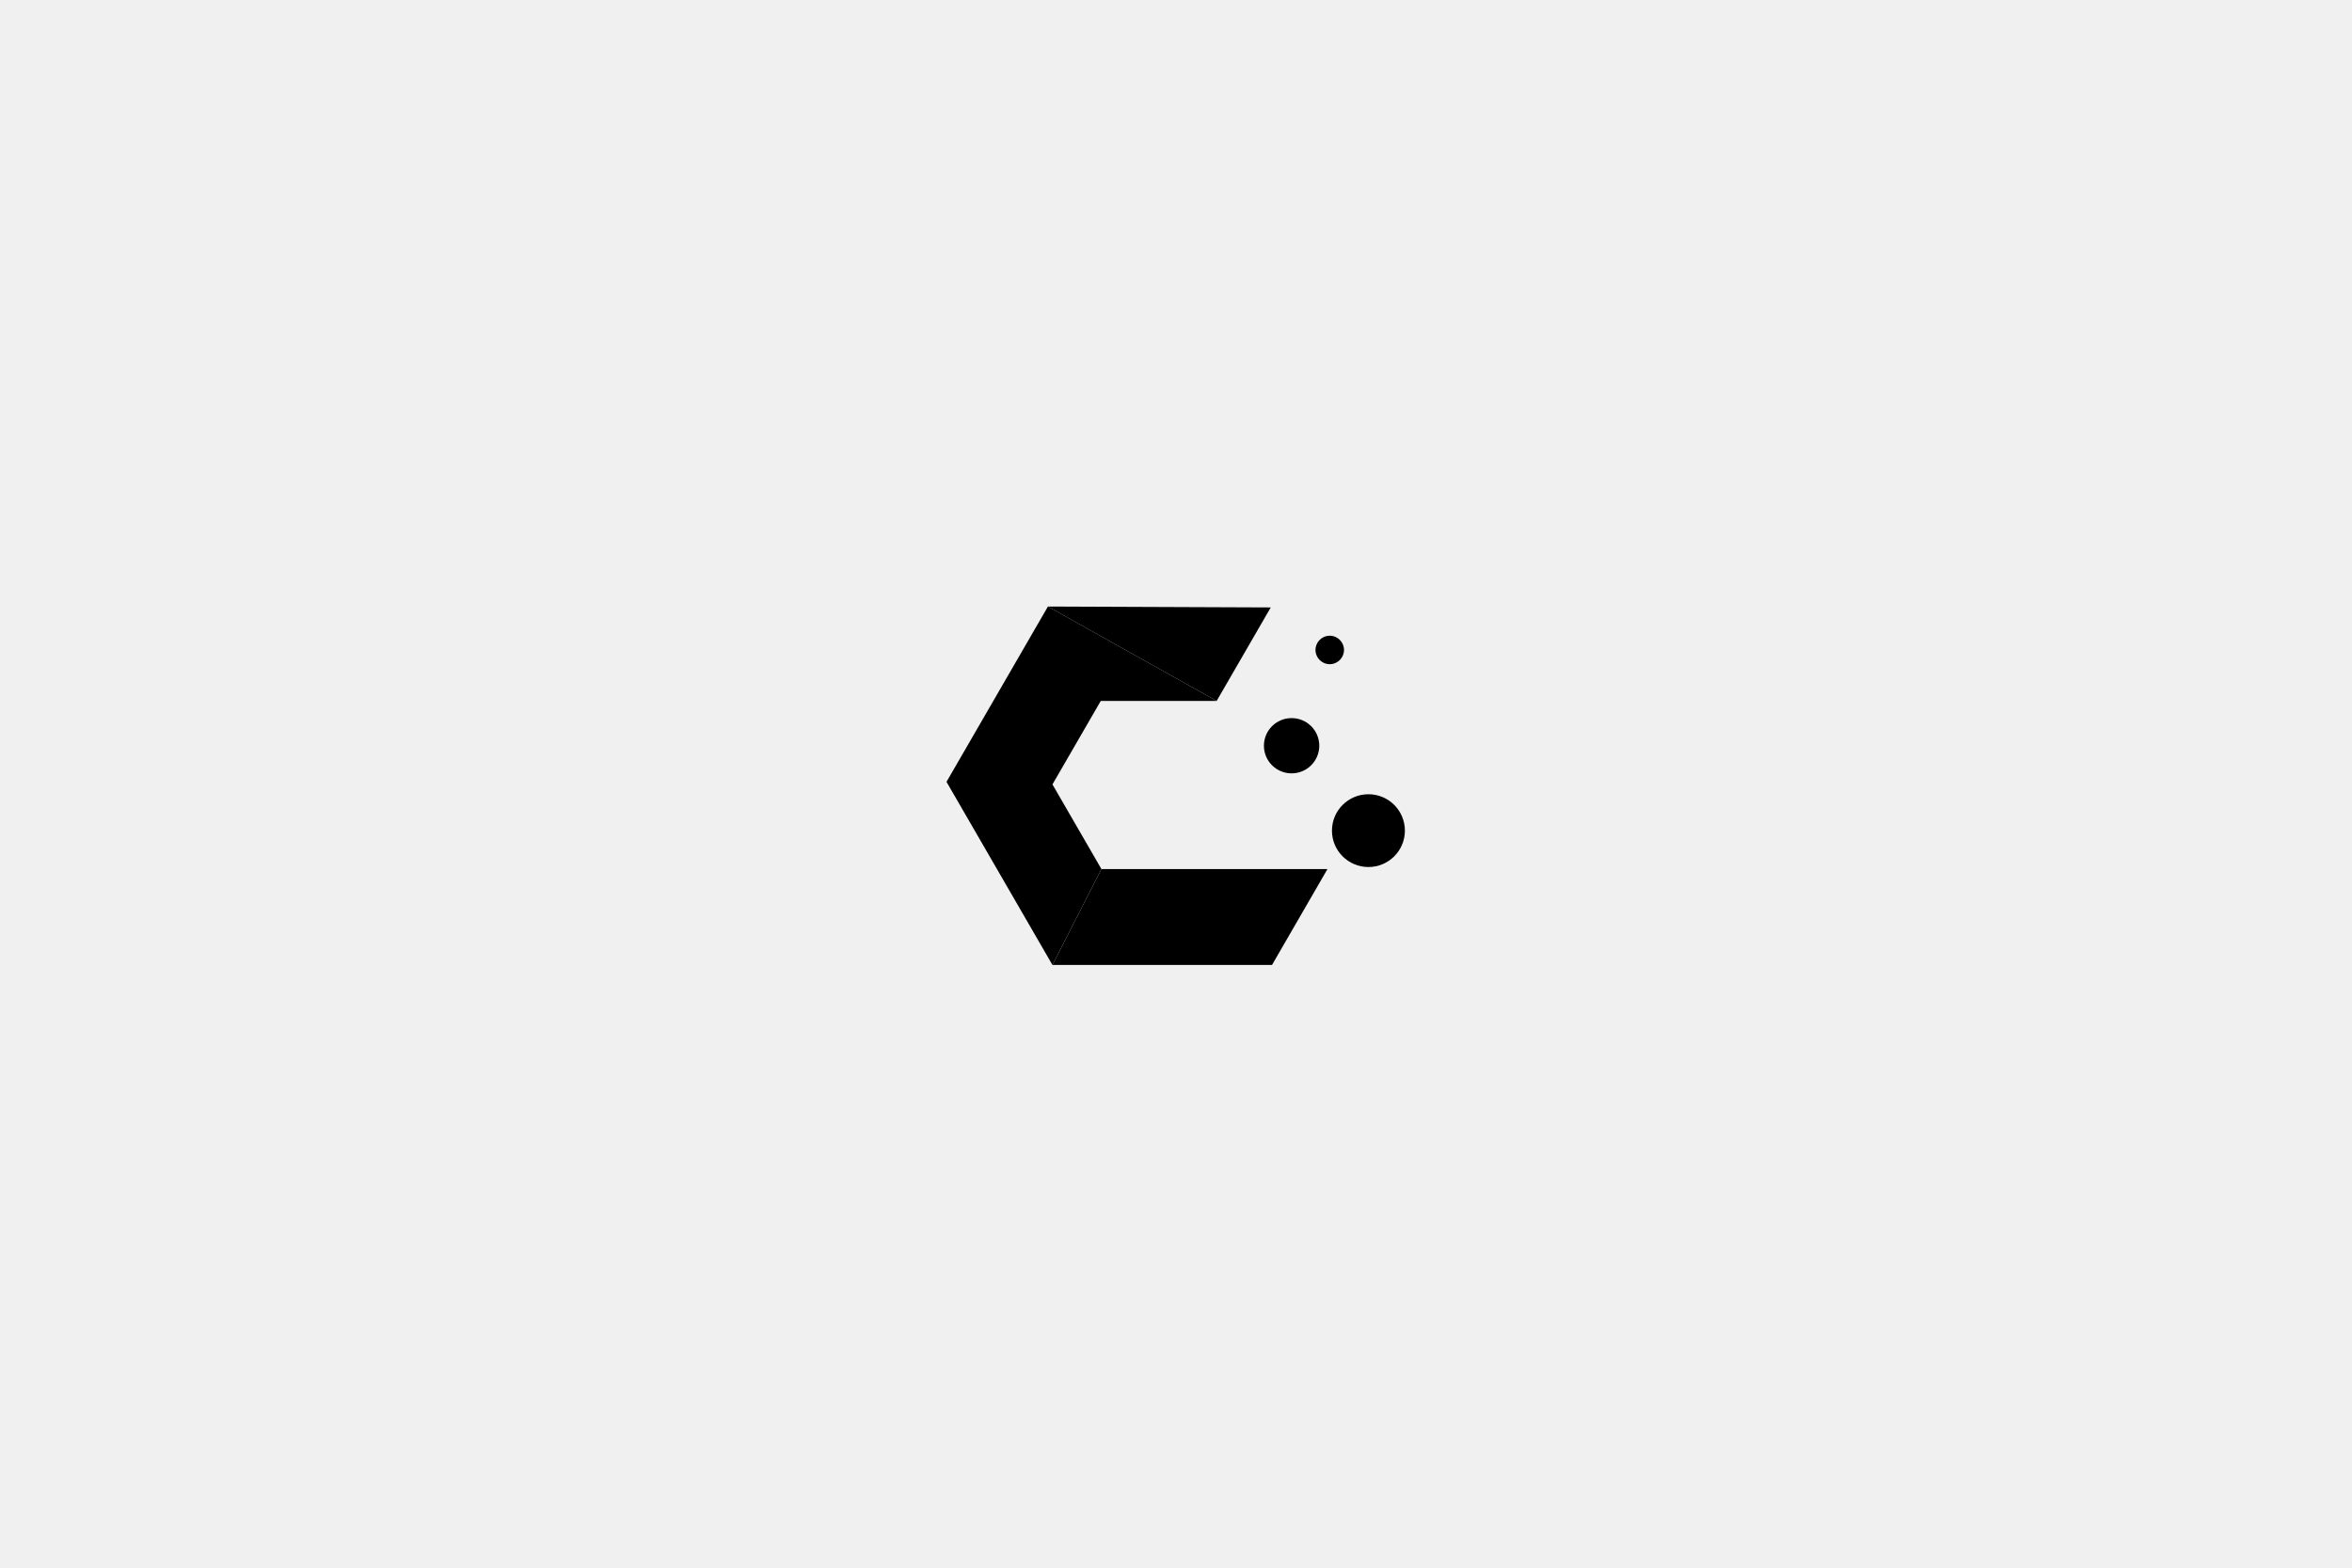
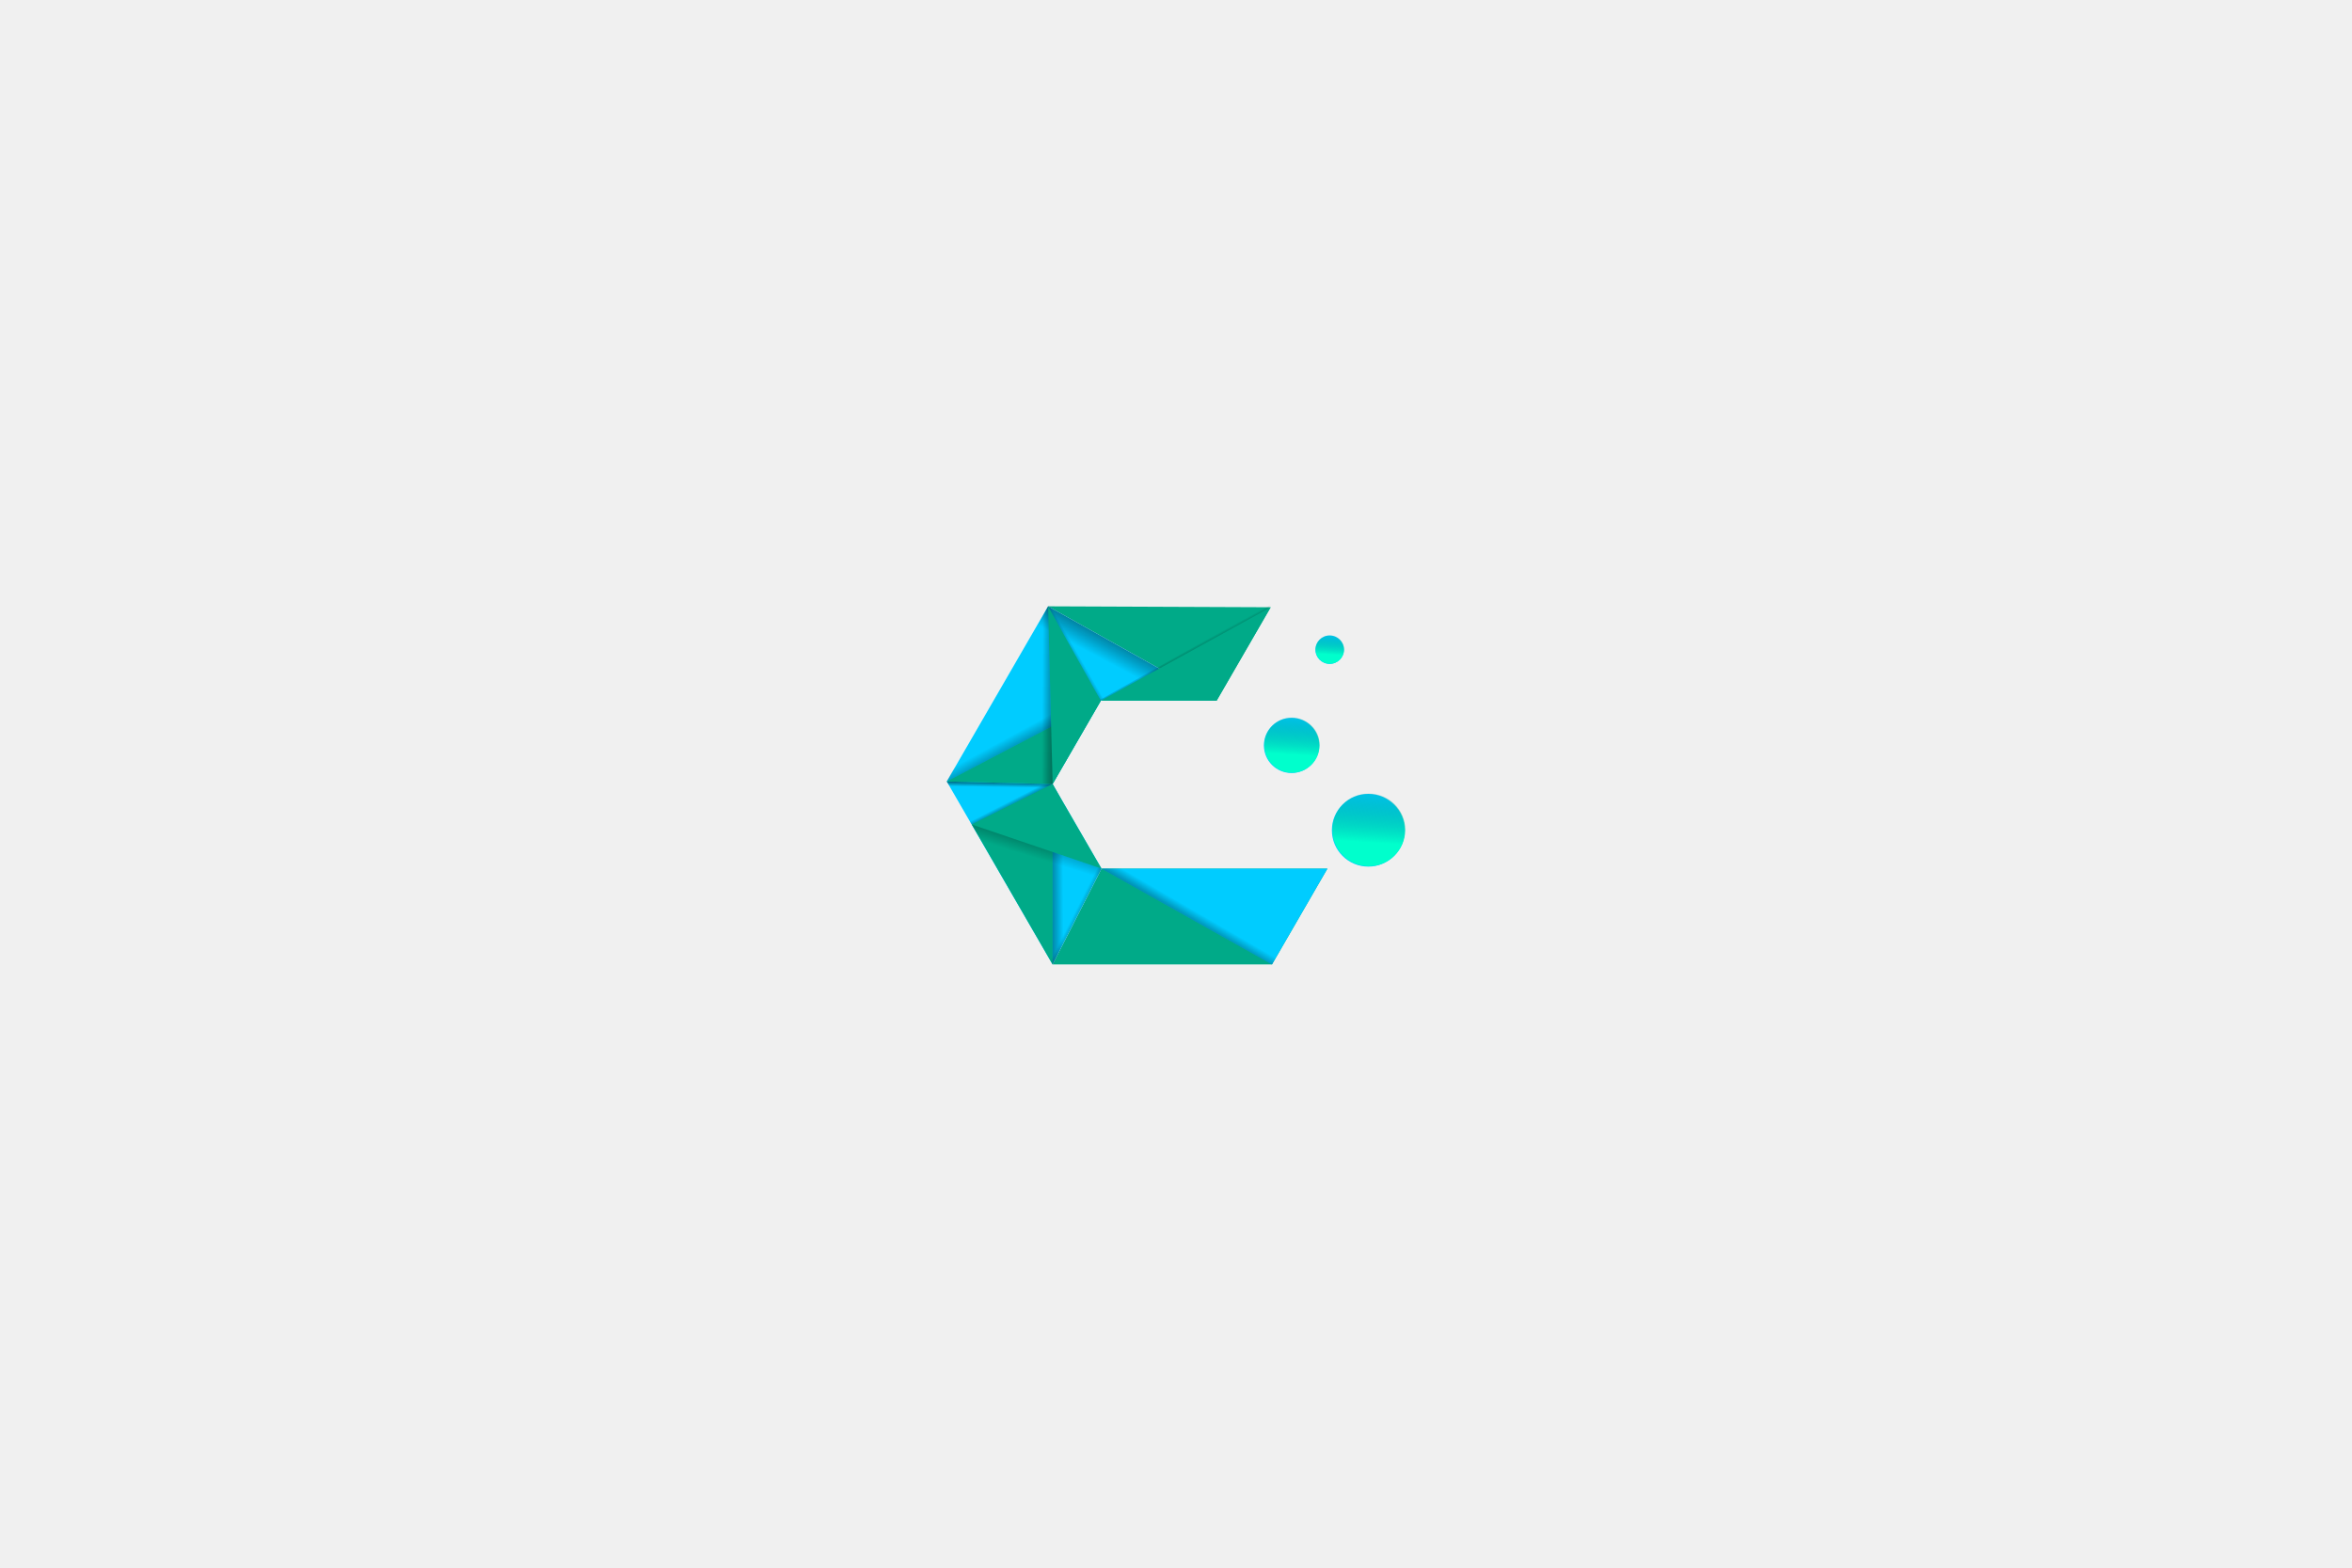
<svg xmlns="http://www.w3.org/2000/svg" xmlns:xlink="http://www.w3.org/1999/xlink" id="SVGRoot" width="7030pt" height="4686pt" viewBox="0 0 7030 4686" version="1.1">
  <defs id="defs6">
    <linearGradient id="linearGradient939" x1="237.19" x2="237.07" y1="296.2" y2="304.08" gradientTransform="matrix(0.04476,0,0,0.044679,3441.898,2276.35)" gradientUnits="userSpaceOnUse" xlink:href="#linearGradient937" />
    <linearGradient id="linearGradient937">
      <stop stop-color="#001313" offset="0" id="stop1" />
      <stop stop-color="#001313" stop-opacity="0" offset="1" id="stop2" />
    </linearGradient>
    <linearGradient id="linearGradient5185" x1="994.81" x2="982.34" y1="1533.3" y2="1556.8" gradientTransform="matrix(0.084141,0,0,0.083989,3374.159,2154.31)" gradientUnits="userSpaceOnUse" xlink:href="#linearGradient4353" />
    <linearGradient id="linearGradient4353">
      <stop stop-color="#020202" offset="0" id="stop3" />
      <stop stop-color="#020202" stop-opacity="0" offset="1" id="stop4" />
    </linearGradient>
    <linearGradient id="linearGradient9102" x1="1022.5" x2="1018.6" y1="1582.4" y2="1575.6" gradientTransform="matrix(0.086381,0,0,0.081808,3371.298,2156.01)" gradientUnits="userSpaceOnUse" xlink:href="#linearGradient4353" />
    <linearGradient id="linearGradient11890" x1="940.43" x2="930.59" y1="1612.5" y2="1594.5" gradientTransform="matrix(0.084141,0,0,0.083989,3374.159,2154.31)" gradientUnits="userSpaceOnUse" xlink:href="#linearGradient4353" />
    <linearGradient id="linearGradient11670" x1="965.6" x2="951.66" y1="1571.4" y2="1571.3" gradientTransform="matrix(0.084141,0,0,0.083989,3374.159,2154.31)" gradientUnits="userSpaceOnUse" xlink:href="#linearGradient4353" />
    <linearGradient id="linearGradient13770" x1="946.23" x2="961.37" y1="1655.9" y2="1655.8" gradientTransform="matrix(0.084141,0,0,0.083989,3374.159,2154.31)" gradientUnits="userSpaceOnUse" xlink:href="#linearGradient4353" />
    <linearGradient id="linearGradient2816" x1="366.15" x2="350.92" y1="427.32" y2="419.64" gradientTransform="matrix(0.04476,0,0,0.044679,3439.569,2276.545)" gradientUnits="userSpaceOnUse" xlink:href="#linearGradient937" />
    <linearGradient id="linearGradient12421" x1="936.34" x2="933.38" y1="1628.8" y2="1623" gradientTransform="matrix(0.084141,0,0,0.083989,3374.159,2154.31)" gradientUnits="userSpaceOnUse" xlink:href="#linearGradient4353" />
    <linearGradient id="linearGradient13391" x1="950.33" x2="941.97" y1="1618.6" y2="1645.8" gradientTransform="matrix(0.084141,0,0,0.083989,3374.159,2154.31)" gradientUnits="userSpaceOnUse" xlink:href="#linearGradient4353" />
    <linearGradient id="linearGradient13599" x1="1008.2" x2="1015.7" y1="1681.3" y2="1668.4" gradientTransform="matrix(0.084141,0,0,0.083989,3374.159,2154.31)" gradientUnits="userSpaceOnUse" xlink:href="#linearGradient4353" />
    <linearGradient id="linearGradient18175" x1="1148.3" x2="1145.4" y1="1585.5" y2="1630" gradientTransform="matrix(0.34992,0,0,0.34992,-282.87,-491.67)" gradientUnits="userSpaceOnUse" xlink:href="#linearGradient18299" />
    <linearGradient id="linearGradient18299">
      <stop stop-color="#008066" stop-opacity="0" offset="0" id="stop5" />
      <stop stop-color="#0fc" offset="1" id="stop6" />
    </linearGradient>
    <linearGradient id="linearGradient18632" x1="1148.3" x2="1145.4" y1="1585.5" y2="1630" gradientTransform="matrix(0.26565,0,0,0.26565,-211.15,-375.49)" gradientUnits="userSpaceOnUse" xlink:href="#linearGradient18299" />
    <linearGradient id="linearGradient18659" x1="1148.3" x2="1145.4" y1="1585.5" y2="1630" gradientTransform="matrix(0.13679,0,0,0.13679,-53.624,-195.03)" gradientUnits="userSpaceOnUse" xlink:href="#linearGradient18299" />
    <linearGradient id="linearGradient3254" x1="348.05" x2="361.21" y1="194.78" y2="187.24" gradientTransform="matrix(0.04476,0,0,0.044679,3439.569,2276.545)" gradientUnits="userSpaceOnUse" xlink:href="#linearGradient937" />
+     <linearGradient id="linearGradient3254-3" x1="348.05" x2="361.21" y1="194.78" y2="187.24" gradientTransform="matrix(3.384344,0,0,3.378219,2298.823,2767.311)" gradientUnits="userSpaceOnUse" xlink:href="#linearGradient937" />
+     <linearGradient id="linearGradient13599-6" x1="1008.2" x2="1015.7" y1="1681.3" y2="1668.4" gradientTransform="matrix(6.361976,0,0,6.350484,-2646.885,-6474.993)" gradientUnits="userSpaceOnUse" xlink:href="#linearGradient4353" />
+     <linearGradient id="linearGradient13391-7" x1="950.33" x2="941.97" y1="1618.6" y2="1645.8" gradientTransform="matrix(6.361976,0,0,6.350484,-2646.885,-6474.993)" gradientUnits="userSpaceOnUse" xlink:href="#linearGradient4353" />
+     <linearGradient id="linearGradient12421-5" x1="936.34" x2="933.38" y1="1628.8" y2="1623" gradientTransform="matrix(6.361976,0,0,6.350484,-2646.885,-6474.993)" gradientUnits="userSpaceOnUse" xlink:href="#linearGradient4353" />
+     <linearGradient id="linearGradient2816-3" x1="366.15" x2="350.92" y1="427.32" y2="419.64" gradientTransform="matrix(3.384344,0,0,3.378219,2298.823,2767.311)" gradientUnits="userSpaceOnUse" xlink:href="#linearGradient937" />
+     <linearGradient id="linearGradient13770-5" x1="946.23" x2="961.37" y1="1655.9" y2="1655.8" gradientTransform="matrix(6.361976,0,0,6.350484,-2646.885,-6474.993)" gradientUnits="userSpaceOnUse" xlink:href="#linearGradient4353" />
+     <linearGradient id="linearGradient11670-6" x1="965.6" x2="951.66" y1="1571.4" y2="1571.3" gradientTransform="matrix(6.361976,0,0,6.350484,-2646.885,-6474.993)" gradientUnits="userSpaceOnUse" xlink:href="#linearGradient4353" />
+     <linearGradient id="linearGradient11890-2" x1="940.43" x2="930.59" y1="1612.5" y2="1594.5" gradientTransform="matrix(6.361976,0,0,6.350484,-2646.885,-6474.993)" gradientUnits="userSpaceOnUse" xlink:href="#linearGradient4353" />
+     <linearGradient id="linearGradient9102-9" x1="1022.5" x2="1018.6" y1="1582.4" y2="1575.6" gradientTransform="matrix(6.531345,0,0,6.185576,-2863.209,-6346.454)" gradientUnits="userSpaceOnUse" xlink:href="#linearGradient4353" />
+     <linearGradient id="linearGradient5185-1" x1="994.81" x2="982.34" y1="1533.3" y2="1556.8" gradientTransform="matrix(6.361976,0,0,6.350484,-2646.885,-6474.993)" gradientUnits="userSpaceOnUse" xlink:href="#linearGradient4353" />
+     <linearGradient id="linearGradient939-2" x1="237.19" x2="237.07" y1="296.2" y2="304.08" gradientTransform="matrix(3.384344,0,0,3.378219,2474.897,2752.544)" gradientUnits="userSpaceOnUse" xlink:href="#linearGradient937" />
  </defs>
-   <g id="g31" transform="matrix(76.53459,0,0,76.53459,-261253.72,-172905.18)" style="fill:#000000">
-     <path d="m 3454.463,2282.869 6.589,3.688 2.113,-3.653 z" fill="#00aa88" id="path7" style="fill:#000000" />
-     <path d="m 3456.552,2293.124 -1.913,3.746 h 8.575 l 2.166,-3.746 z" fill="#00aa88" id="path8" style="fill:#000000" />
-     <path d="m 3454.463,2282.869 6.589,3.688 h -4.526 l -1.886,3.26 1.912,3.306 -1.913,3.746 -4.137,-7.152 3.961,-6.848" fill="#00ccff" id="path9" style="fill:#000000" />
-     <g transform="matrix(0.14699,0,0,0.14672,3449.642,2280.554)" id="g26" style="fill:#000000">
-       <circle cx="117.95" cy="75.441" r="9.689" fill="#00ccff" id="circle25" style="fill:#000000" />
+   <circle cx="3978.46" cy="4032.589" r="1156.479" opacity="0" stroke-width="3.699" id="circle161" />
+   <g id="g1008" transform="matrix(1.011413,0,0,1.011413,-331.4233,-1469.897)" style="display:inline">
+     <path d="m 3451.861,3248.144 h 631.033 l -159.744,276.191 h -342.214 l -142.596,246.53 144.577,249.968 h 667.536 l -163.801,283.209 h -648.341 l -312.796,-540.806 299.459,-517.747 z" fill="#ffffff" id="path163" style="stroke-width:75.611" />
+     <path d="m 3424.974,3245.49 498.176,278.846 159.744,-276.191 z" fill="#00aa88" id="path165" style="stroke-width:75.611" />
+     <path d="m 3582.918,4020.858 -144.607,283.206 h 648.341 l 163.801,-283.206 z" fill="#00aa88" id="path167" style="stroke-width:75.611" />
+     <path d="m 3424.974,3245.49 498.176,278.846 h -342.214 l -142.596,246.53 144.577,249.968 -144.607,283.209 -312.796,-540.806 299.459,-517.747" fill="#00ccff" id="path169" style="stroke-width:75.611" />
+     <path d="m 3125.515,3763.236 312.825,7.629 8.746,14.961 -311.742,-6.266 z" fill="url(#linearGradient939)" id="path171" style="fill:url(#linearGradient939-2);stroke-width:75.611" />
+     <path d="m 3923.175,3524.335 -498.179,-278.846 -37.885,68.207 377.653,209.051 z" fill="url(#linearGradient5185)" id="path173" style="fill:url(#linearGradient5185-1);stroke-width:75.611" />
+     <path d="m 3578.456,3521.726 507.432,-286.05 -163.999,269.017 z" fill="url(#linearGradient9102)" id="path175" style="fill:url(#linearGradient9102-9);stroke-width:75.611" />
+     <path d="m 3580.928,3524.335 501.966,-276.191 -159.744,276.191 z" fill="#00aa88" id="path177" style="stroke-width:75.611" />
+     <path d="m 3125.515,3763.236 455.413,-238.901 -142.596,246.53 z" fill="#00aa88" id="path179" style="stroke-width:75.611" />
+     <path d="m 3125.515,3763.236 455.413,-238.901 -30.766,-48.042 -392.481,227.104 z" fill="url(#linearGradient11890)" id="path181" style="fill:url(#linearGradient11890-2);stroke-width:75.611" />
+     <path d="m 3580.928,3524.335 -155.954,-278.846 13.361,525.376 z" fill="#00aa88" id="path183" style="stroke-width:75.611" />
+     <path d="m 3582.918,4020.858 503.735,283.206 163.801,-283.206 z" fill="#00ccff" id="path185" style="stroke-width:75.611" />
+     <path d="m 3424.974,3245.49 -37.888,68.207 3.636,454.938 47.613,2.241 z" fill="url(#linearGradient11670)" id="path187" style="fill:url(#linearGradient11670-6);stroke-width:75.611" />
+     <path d="m 3438.341,3770.865 -238.824,119.547 238.803,413.63 z" fill="#00aa88" id="path189" style="stroke-width:75.611" />
+     <path d="m 3438.341,3770.865 v 533.177 l 58.517,-113.998 4.519,-312.553 z" fill="url(#linearGradient13770)" id="path191" style="fill:url(#linearGradient13770-5);stroke-width:75.611" />
+     <path d="m 3438.311,4304.019 -22.534,-40.483 145.106,-279.723 22.03,37 z" fill="url(#linearGradient2816)" id="path193" style="fill:url(#linearGradient2816-3);stroke-width:75.611" />
+     <path d="m 3199.514,3890.428 238.824,-119.55 -47.612,-2.241 -207.213,98.824 z" fill="url(#linearGradient12421)" id="path195" style="fill:url(#linearGradient12421-5);stroke-width:75.611" />
+     <path d="m 3199.514,3890.428 383.407,130.413 -144.575,-249.968 z" fill="#00aa88" id="path197" style="stroke-width:75.611" />
+     <path d="m 3582.918,4020.858 -383.409,-130.413 41.633,71.755 315.087,114.241 z" fill="url(#linearGradient13391)" id="path199" style="fill:url(#linearGradient13391-7);stroke-width:75.611" />
+     <path d="m 3582.918,4020.858 503.735,283.206 60.373,-107.268 -324.204,-178.707 z" fill="url(#linearGradient13599)" id="path201" style="fill:url(#linearGradient13599-6);stroke-width:75.611" />
+     <g transform="matrix(11.11405,0,0,11.09363,3060.485,3070.416)" id="g207">
+       <circle cx="117.95" cy="75.441" r="9.689" fill="#00ccff" id="circle203" />
+       <circle cx="118.08" cy="75.341" r="9.689" fill="url(#linearGradient18175)" id="circle205" style="fill:url(#linearGradient18175)" />
    </g>
-     <g transform="matrix(0.14699,0,0,0.14672,3450.289,2280.23)" id="g28" style="fill:#000000">
-       <circle cx="93.138" cy="55.045" r="7.356" fill="#00ccff" id="circle27" style="fill:#000000" />
+     <g transform="matrix(11.11405,0,0,11.09363,3109.407,3045.959)" id="g213">
+       <circle cx="93.138" cy="55.045" r="7.356" fill="#00ccff" id="circle209" />
+       <circle cx="93.239" cy="54.969" r="7.356" fill="url(#linearGradient18632)" id="circle211" style="fill:url(#linearGradient18632)" />
    </g>
-     <g transform="matrix(0.14699,0,0,0.14672,3450.32,2280.654)" id="g30" style="fill:#000000">
-       <circle cx="103.06" cy="26.657" r="3.788" fill="#00ccff" id="circle29" style="fill:#000000" />
+     <g transform="matrix(11.11405,0,0,11.09363,3111.68,3077.978)" id="g219">
+       <circle cx="103.06" cy="26.657" r="3.788" fill="#00ccff" id="circle215" />
+       <circle cx="103.11" cy="26.618" r="3.788" fill="url(#linearGradient18659)" id="circle217" style="fill:url(#linearGradient18659)" />
    </g>
+     <path d="m 3580.928,3524.335 -155.954,-278.846 39.728,-0.56 146.586,260.592 z" fill="url(#linearGradient3254)" id="path221" style="fill:url(#linearGradient3254-3);stroke-width:75.611" />
  </g>
</svg>
